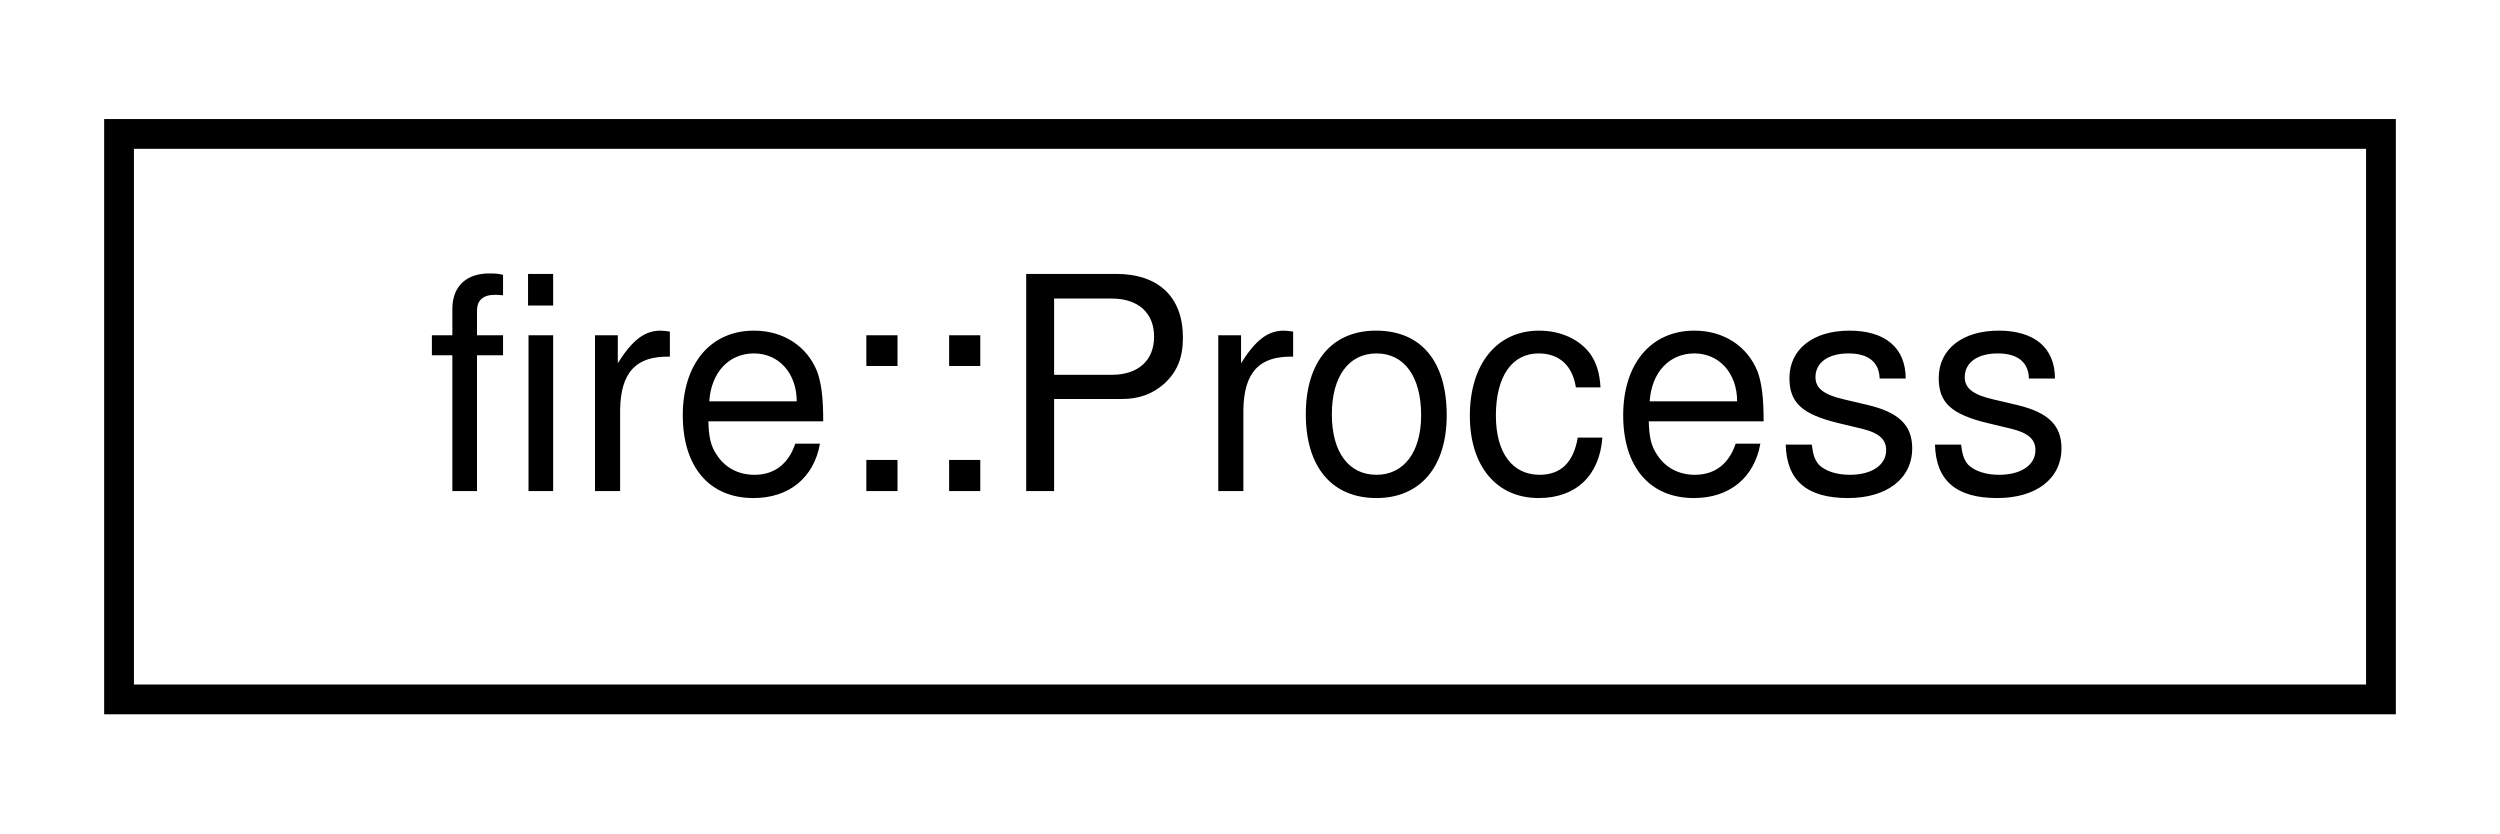
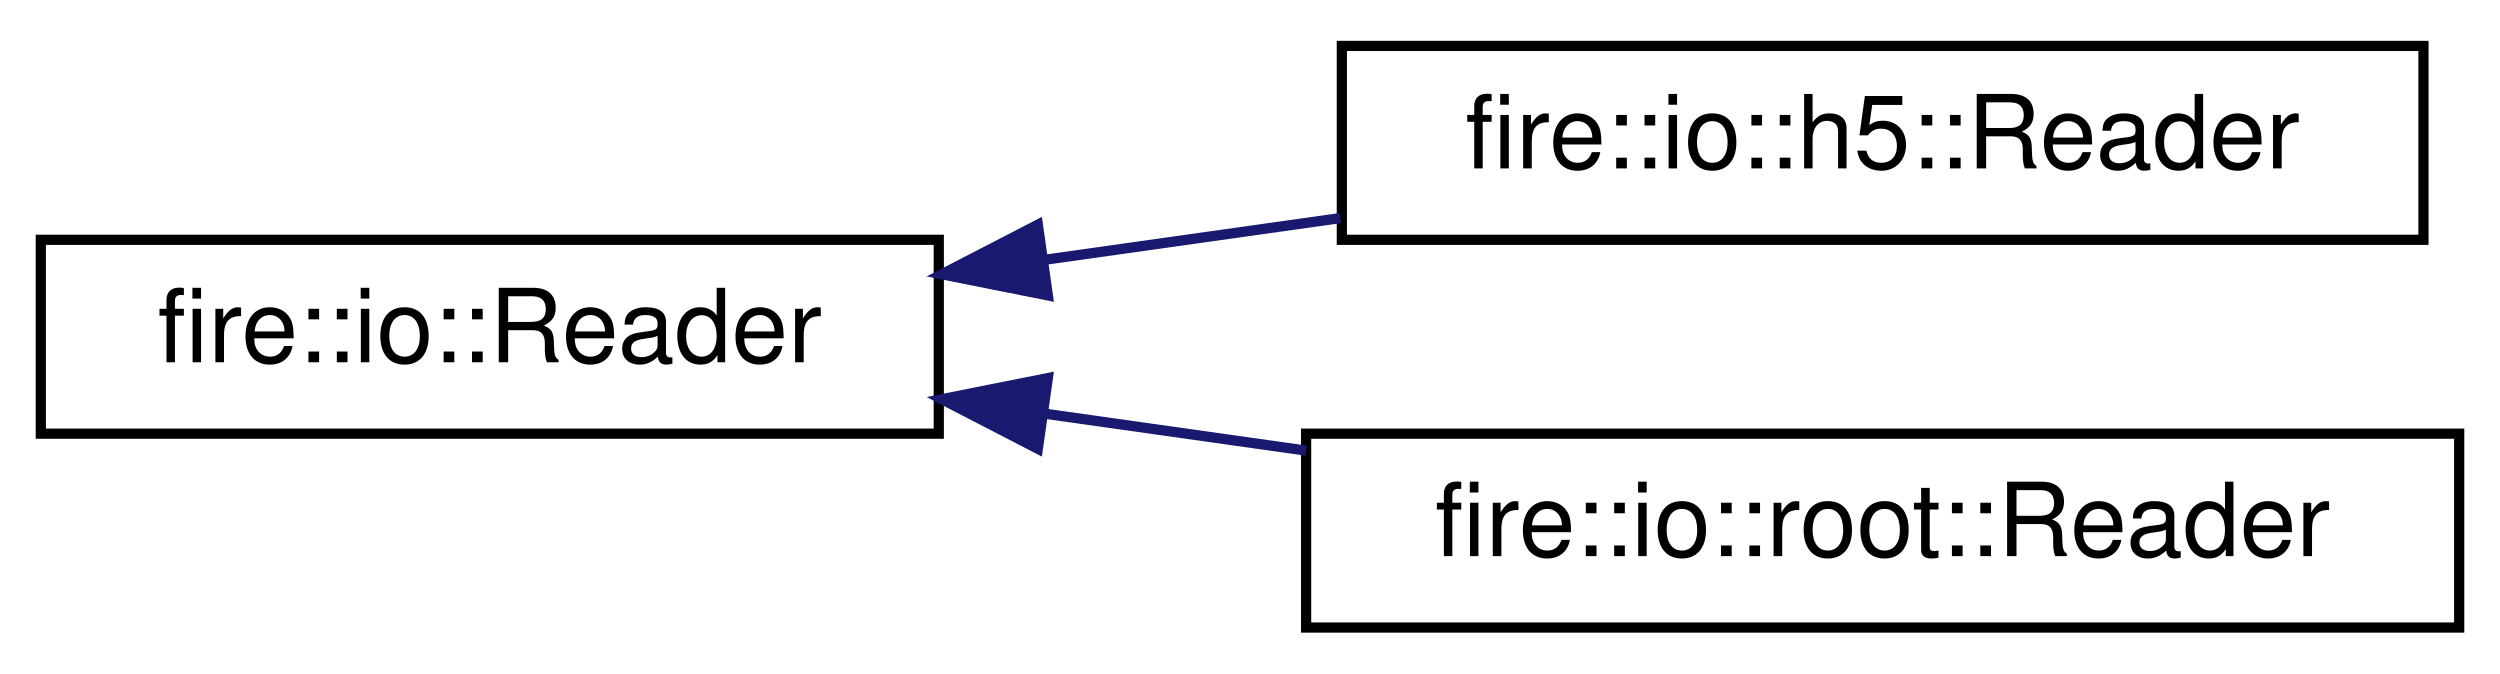
- <svg xmlns="http://www.w3.org/2000/svg" xmlns:xlink="http://www.w3.org/1999/xlink" width="84pt" height="28pt" viewBox="0.00 0.00 84.00 28.00">
-   <g id="graph0" class="graph" transform="scale(1 1) rotate(0) translate(4 24)">
+ <svg xmlns="http://www.w3.org/2000/svg" xmlns:xlink="http://www.w3.org/1999/xlink" width="245pt" height="66pt" viewBox="0.00 0.00 245.00 66.00">
+   <g id="graph0" class="graph" transform="scale(1 1) rotate(0) translate(4 62)">
    <g id="node1" class="node">
      <g id="a_node1">
-         <a xlink:href="classfire_1_1Process.html" target="_top" xlink:title="The central object managing the data processing.">
-           <polygon fill="none" stroke="black" points="0,-0.5 0,-19.5 76,-19.5 76,-0.5 0,-0.5" />
-           <text text-anchor="middle" x="38" y="-7.5" font-family="Helvetica,sans-Serif" font-size="10.00">fire::Process</text>
+         <a xlink:href="classfire_1_1io_1_1Reader.html" target="_top" xlink:title="Prototype for reading files within fire.">
+           <polygon fill="none" stroke="black" points="0,-19.5 0,-38.5 88,-38.5 88,-19.5 0,-19.5" />
+           <text text-anchor="middle" x="44" y="-26.5" font-family="Helvetica,sans-Serif" font-size="10.00">fire::io::Reader</text>
        </a>
      </g>
    </g>
+     <g id="node2" class="node">
+       <g id="a_node2">
+         <a xlink:href="classfire_1_1io_1_1h5_1_1Reader.html" target="_top" xlink:title="Reading a file generated by fire.">
+           <polygon fill="none" stroke="black" points="127.5,-38.5 127.5,-57.5 233.5,-57.5 233.5,-38.5 127.5,-38.5" />
+           <text text-anchor="middle" x="180.5" y="-45.5" font-family="Helvetica,sans-Serif" font-size="10.00">fire::io::h5::Reader</text>
+         </a>
+       </g>
+     </g>
+     <g id="edge1" class="edge">
+       <path fill="none" stroke="midnightblue" d="M98.44,-36.55C107.96,-37.89 117.87,-39.29 127.35,-40.63" />
+       <polygon fill="midnightblue" stroke="midnightblue" points="98.69,-33.05 88.3,-35.12 97.71,-39.98 98.69,-33.05" />
+     </g>
+     <g id="node3" class="node">
+       <g id="a_node3">
+         <a xlink:href="classfire_1_1io_1_1root_1_1Reader.html" target="_top" xlink:title="Reading ROOT files into our data structures.">
+           <polygon fill="none" stroke="black" points="124,-0.5 124,-19.5 237,-19.5 237,-0.5 124,-0.5" />
+           <text text-anchor="middle" x="180.5" y="-7.5" font-family="Helvetica,sans-Serif" font-size="10.00">fire::io::root::Reader</text>
+         </a>
+       </g>
+     </g>
+     <g id="edge2" class="edge">
+       <path fill="none" stroke="midnightblue" d="M98.38,-21.46C106.8,-20.27 115.52,-19.04 123.99,-17.84" />
+       <polygon fill="midnightblue" stroke="midnightblue" points="97.71,-18.02 88.3,-22.88 98.69,-24.95 97.71,-18.02" />
+     </g>
  </g>
</svg>
